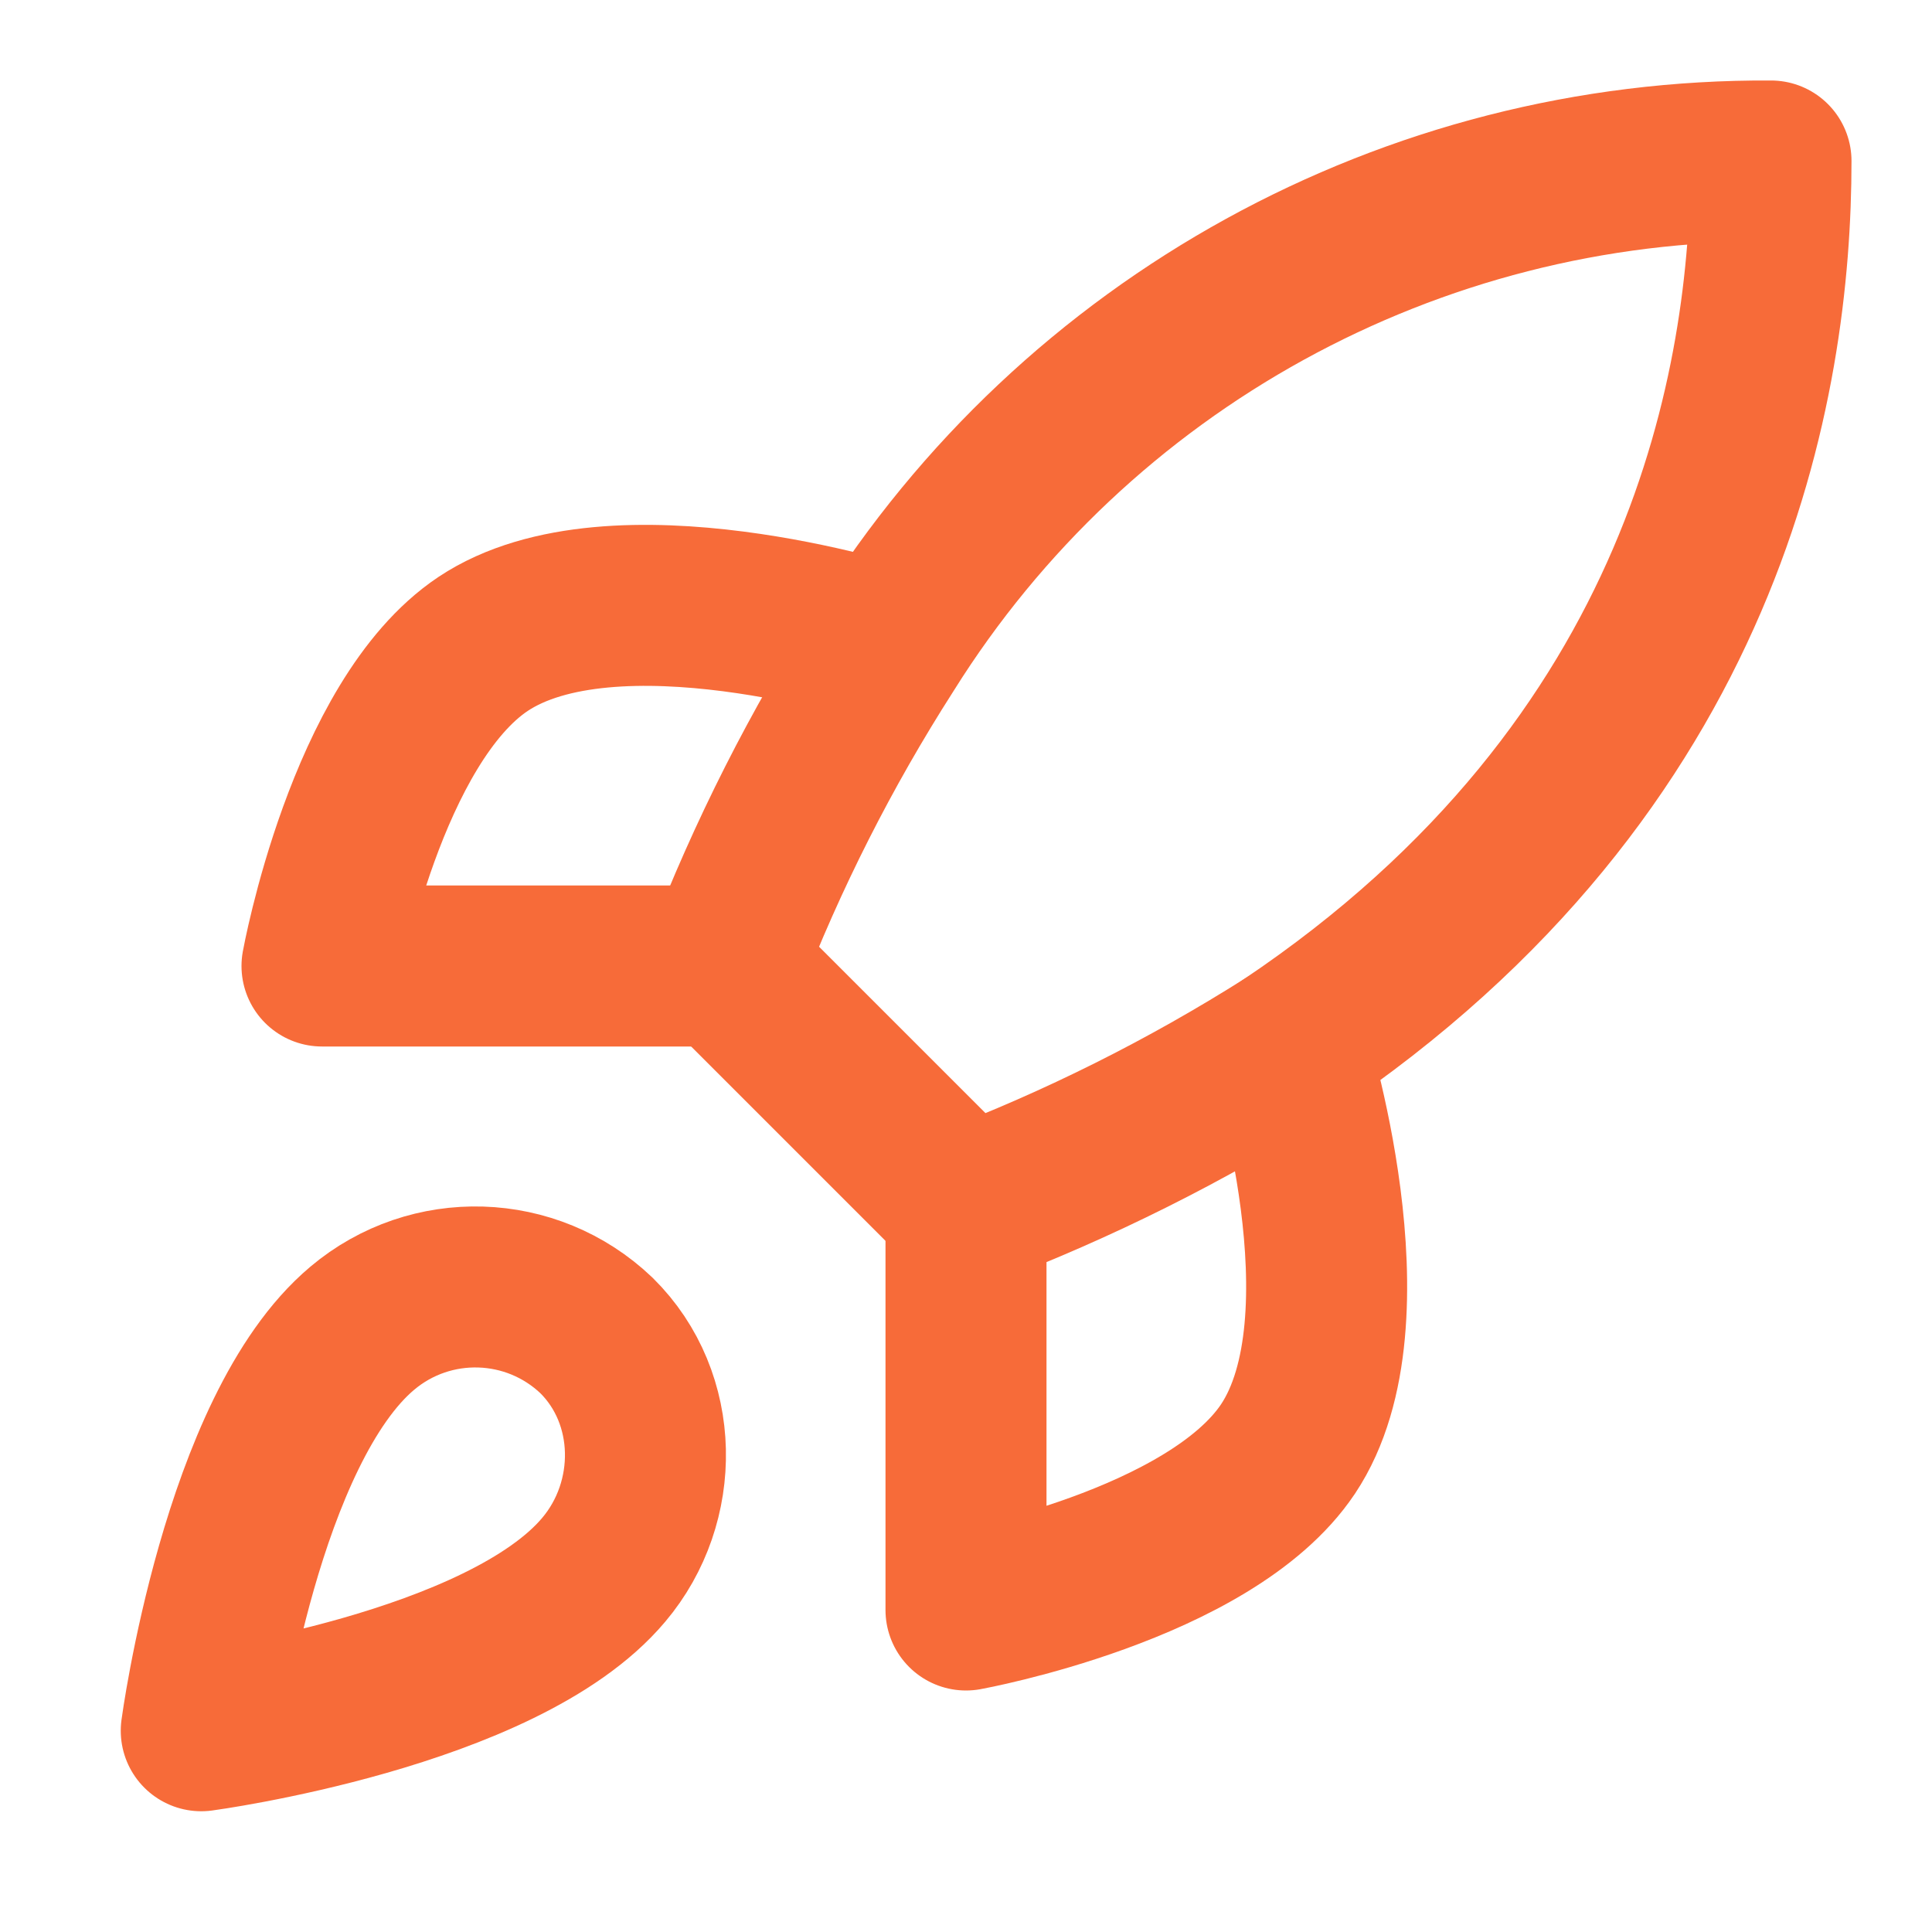
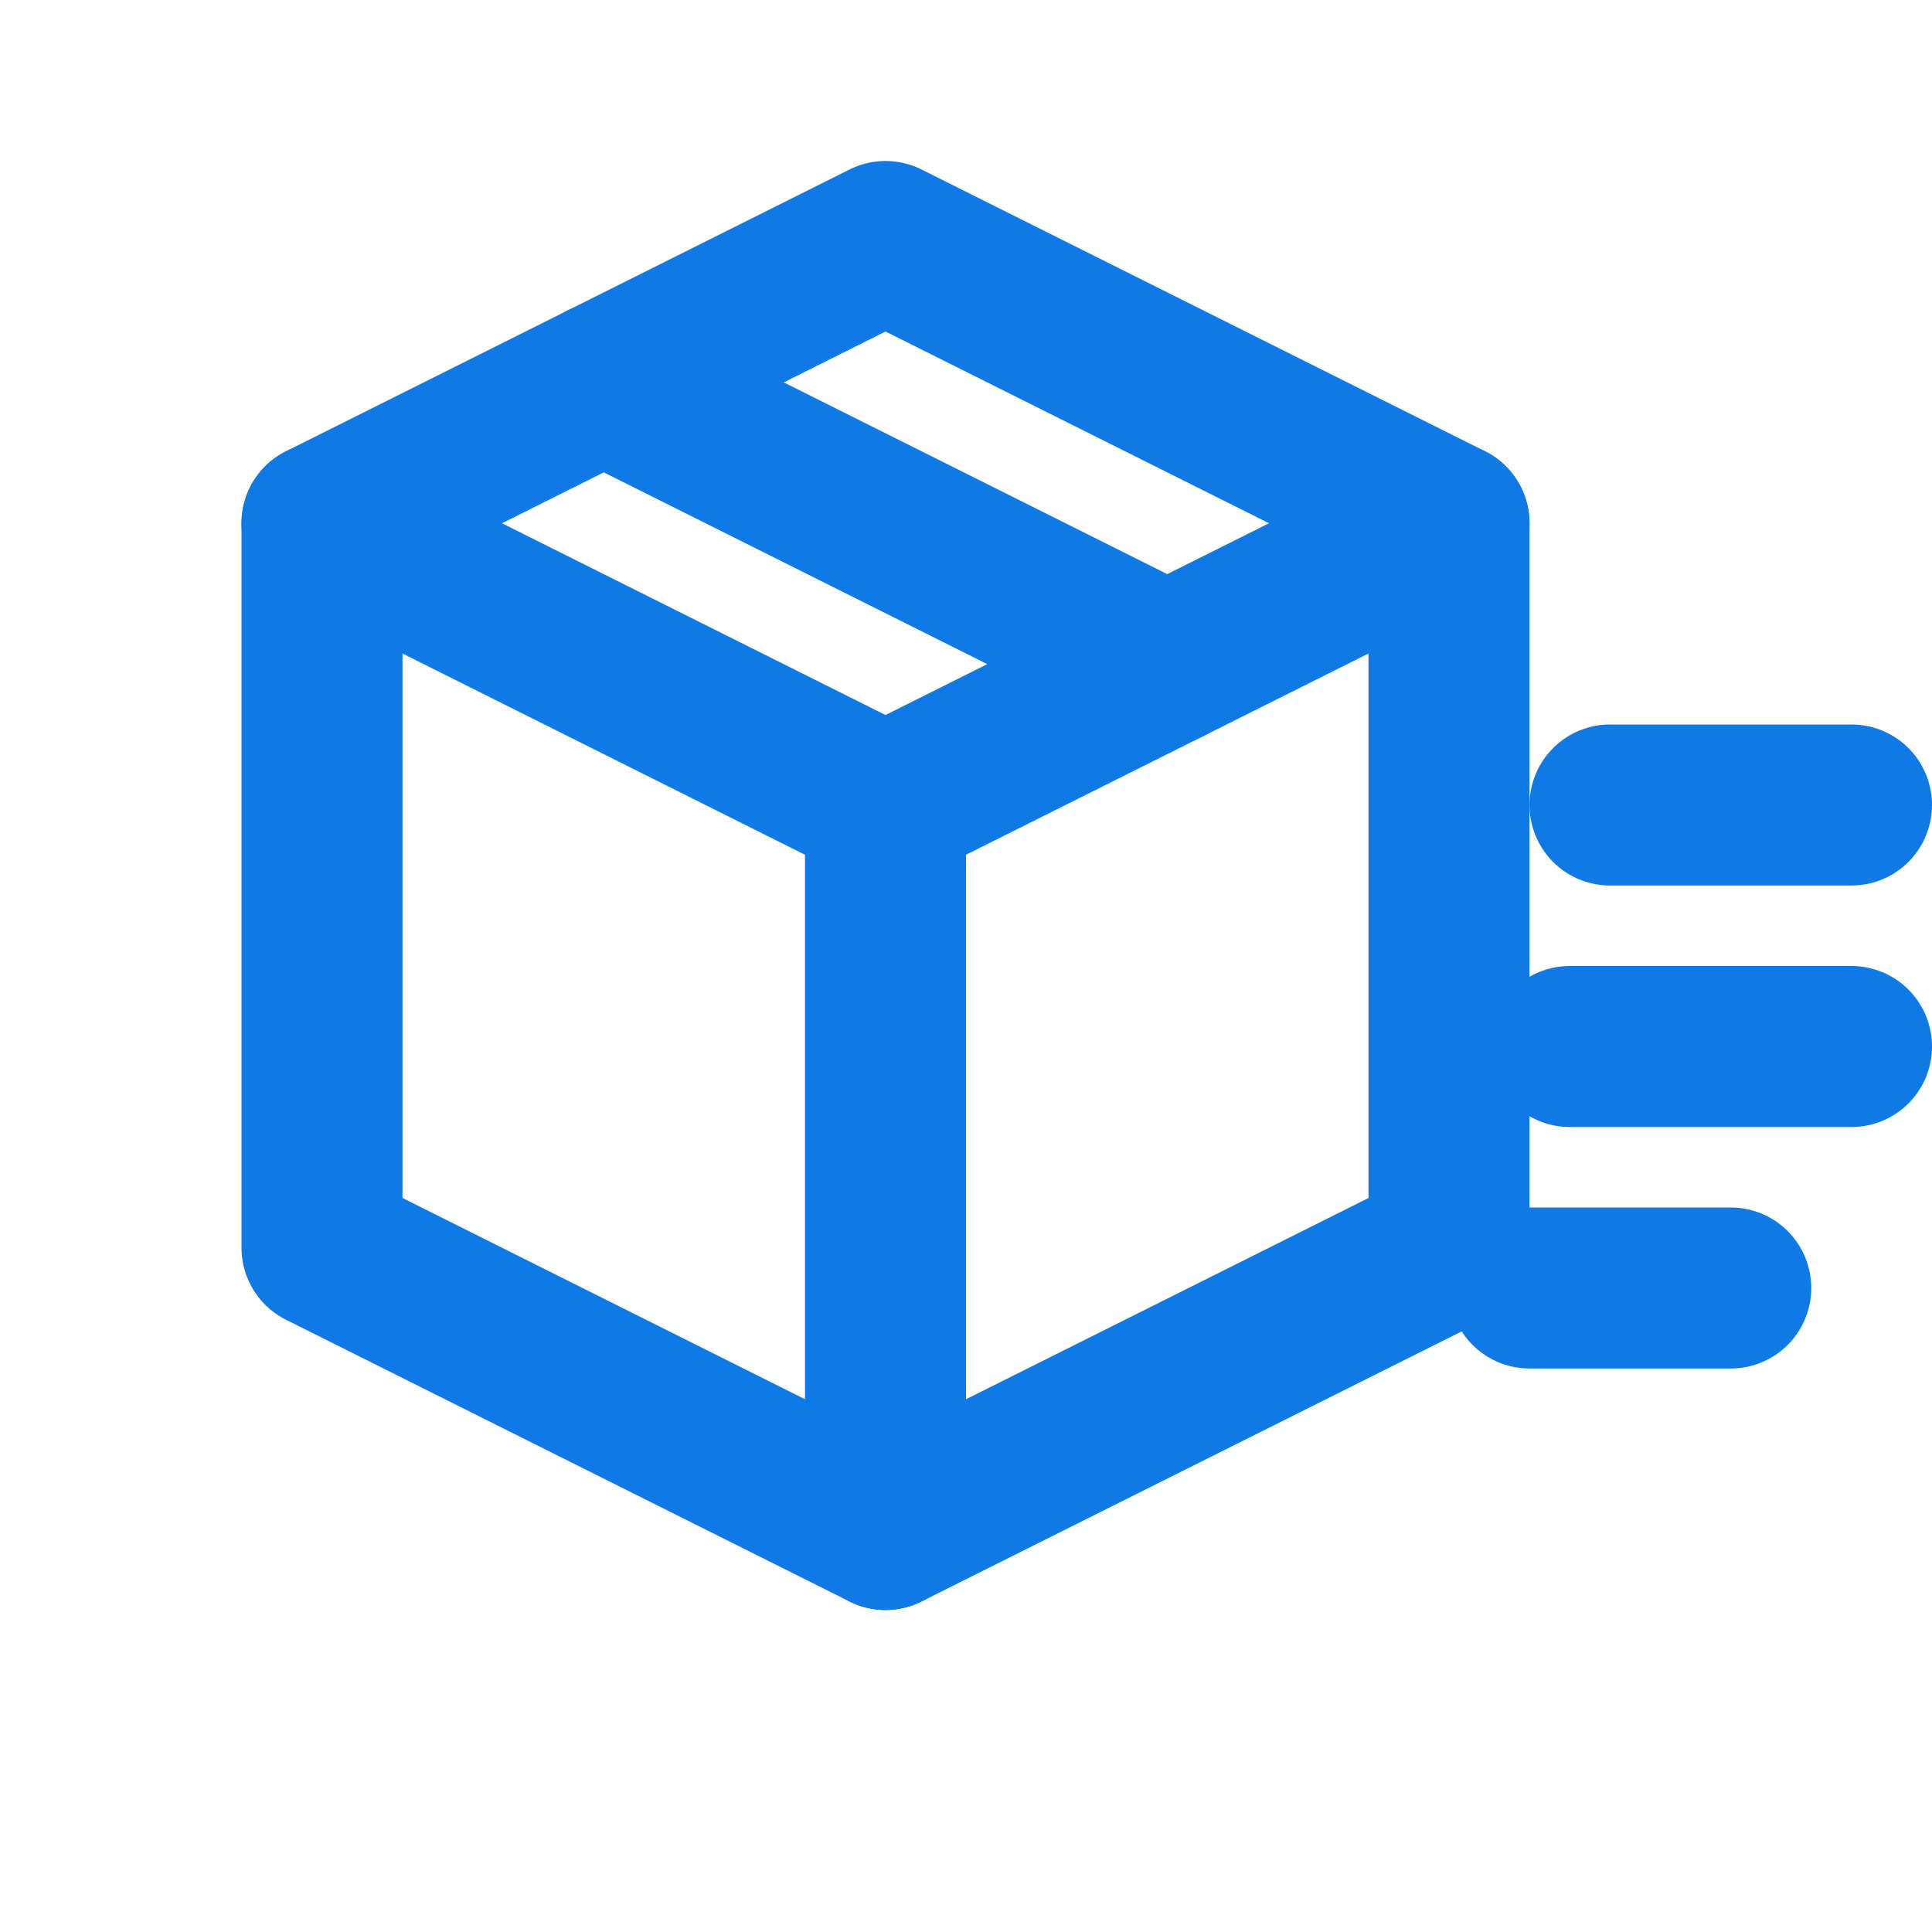
- <svg xmlns="http://www.w3.org/2000/svg" viewBox="0 0 24 24" fill="none" stroke="#f76b39" stroke-width="2" stroke-linecap="round" stroke-linejoin="round">
-   <path d="M4.5 16.5c-1.5 1.26-2 5-2 5s3.74-.5 5-2c.71-.84.7-2.13-.09-2.91a2.18 2.18 0 0 0-2.91-.09z" />
-   <path d="m12 15-3-3a22 22 0 0 1 2-3.95A12.88 12.88 0 0 1 22 2c0 2.72-.78 7.5-6 11a22.35 22.35 0 0 1-4 2z" />
-   <path d="M9 12H4s.55-3.03 2-4c1.62-1.08 5 0 5 0" />
-   <path d="M12 15v5s3.03-.55 4-2c1.08-1.62 0-5 0-5" />
+ <svg xmlns="http://www.w3.org/2000/svg" viewBox="0 0 24 24" fill="none" stroke="#0f7ae5" stroke-width="2" stroke-linecap="round" stroke-linejoin="round">
+   <path d="M11 3 4 6.5v9L11 19l7-3.5v-9z" />
+   <path d="m4 6.5 7 3.5 7-3.5" />
+   <path d="M11 10v9" />
+   <path d="m7.5 4.75 7 3.5" />
+   <path d="M20 10h3M19.5 13H23M19 16h2.5" />
</svg>
